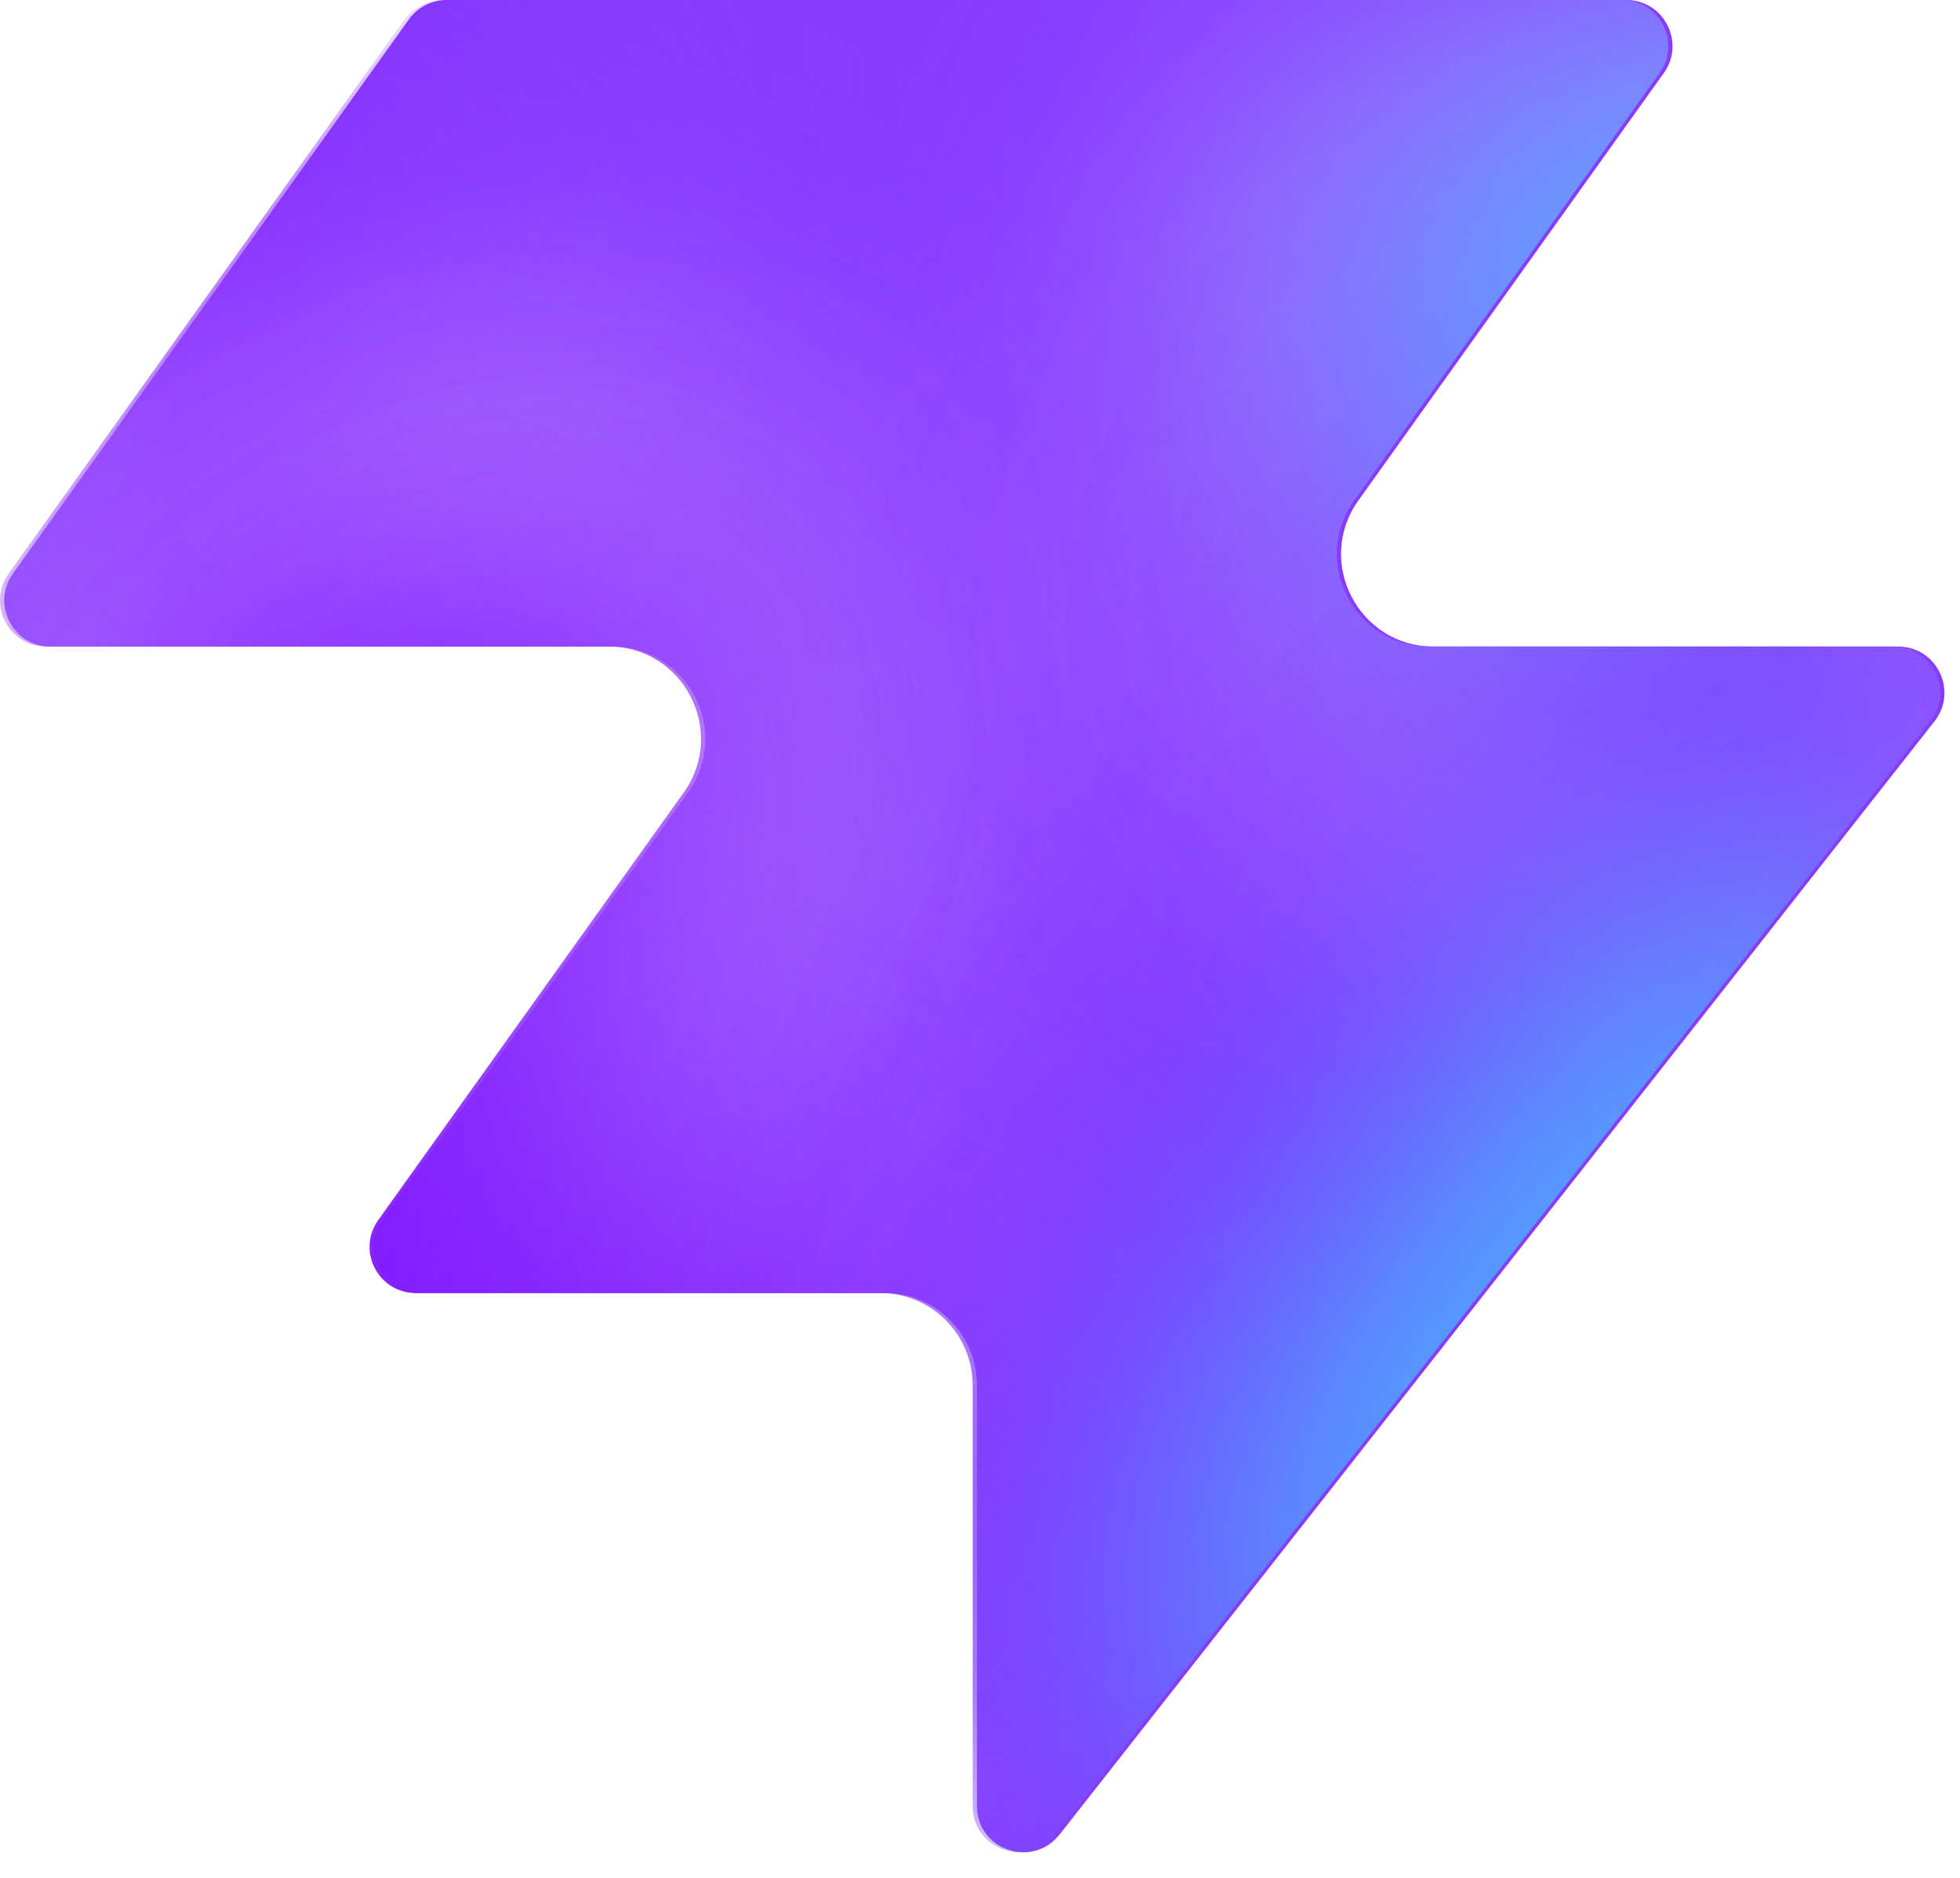
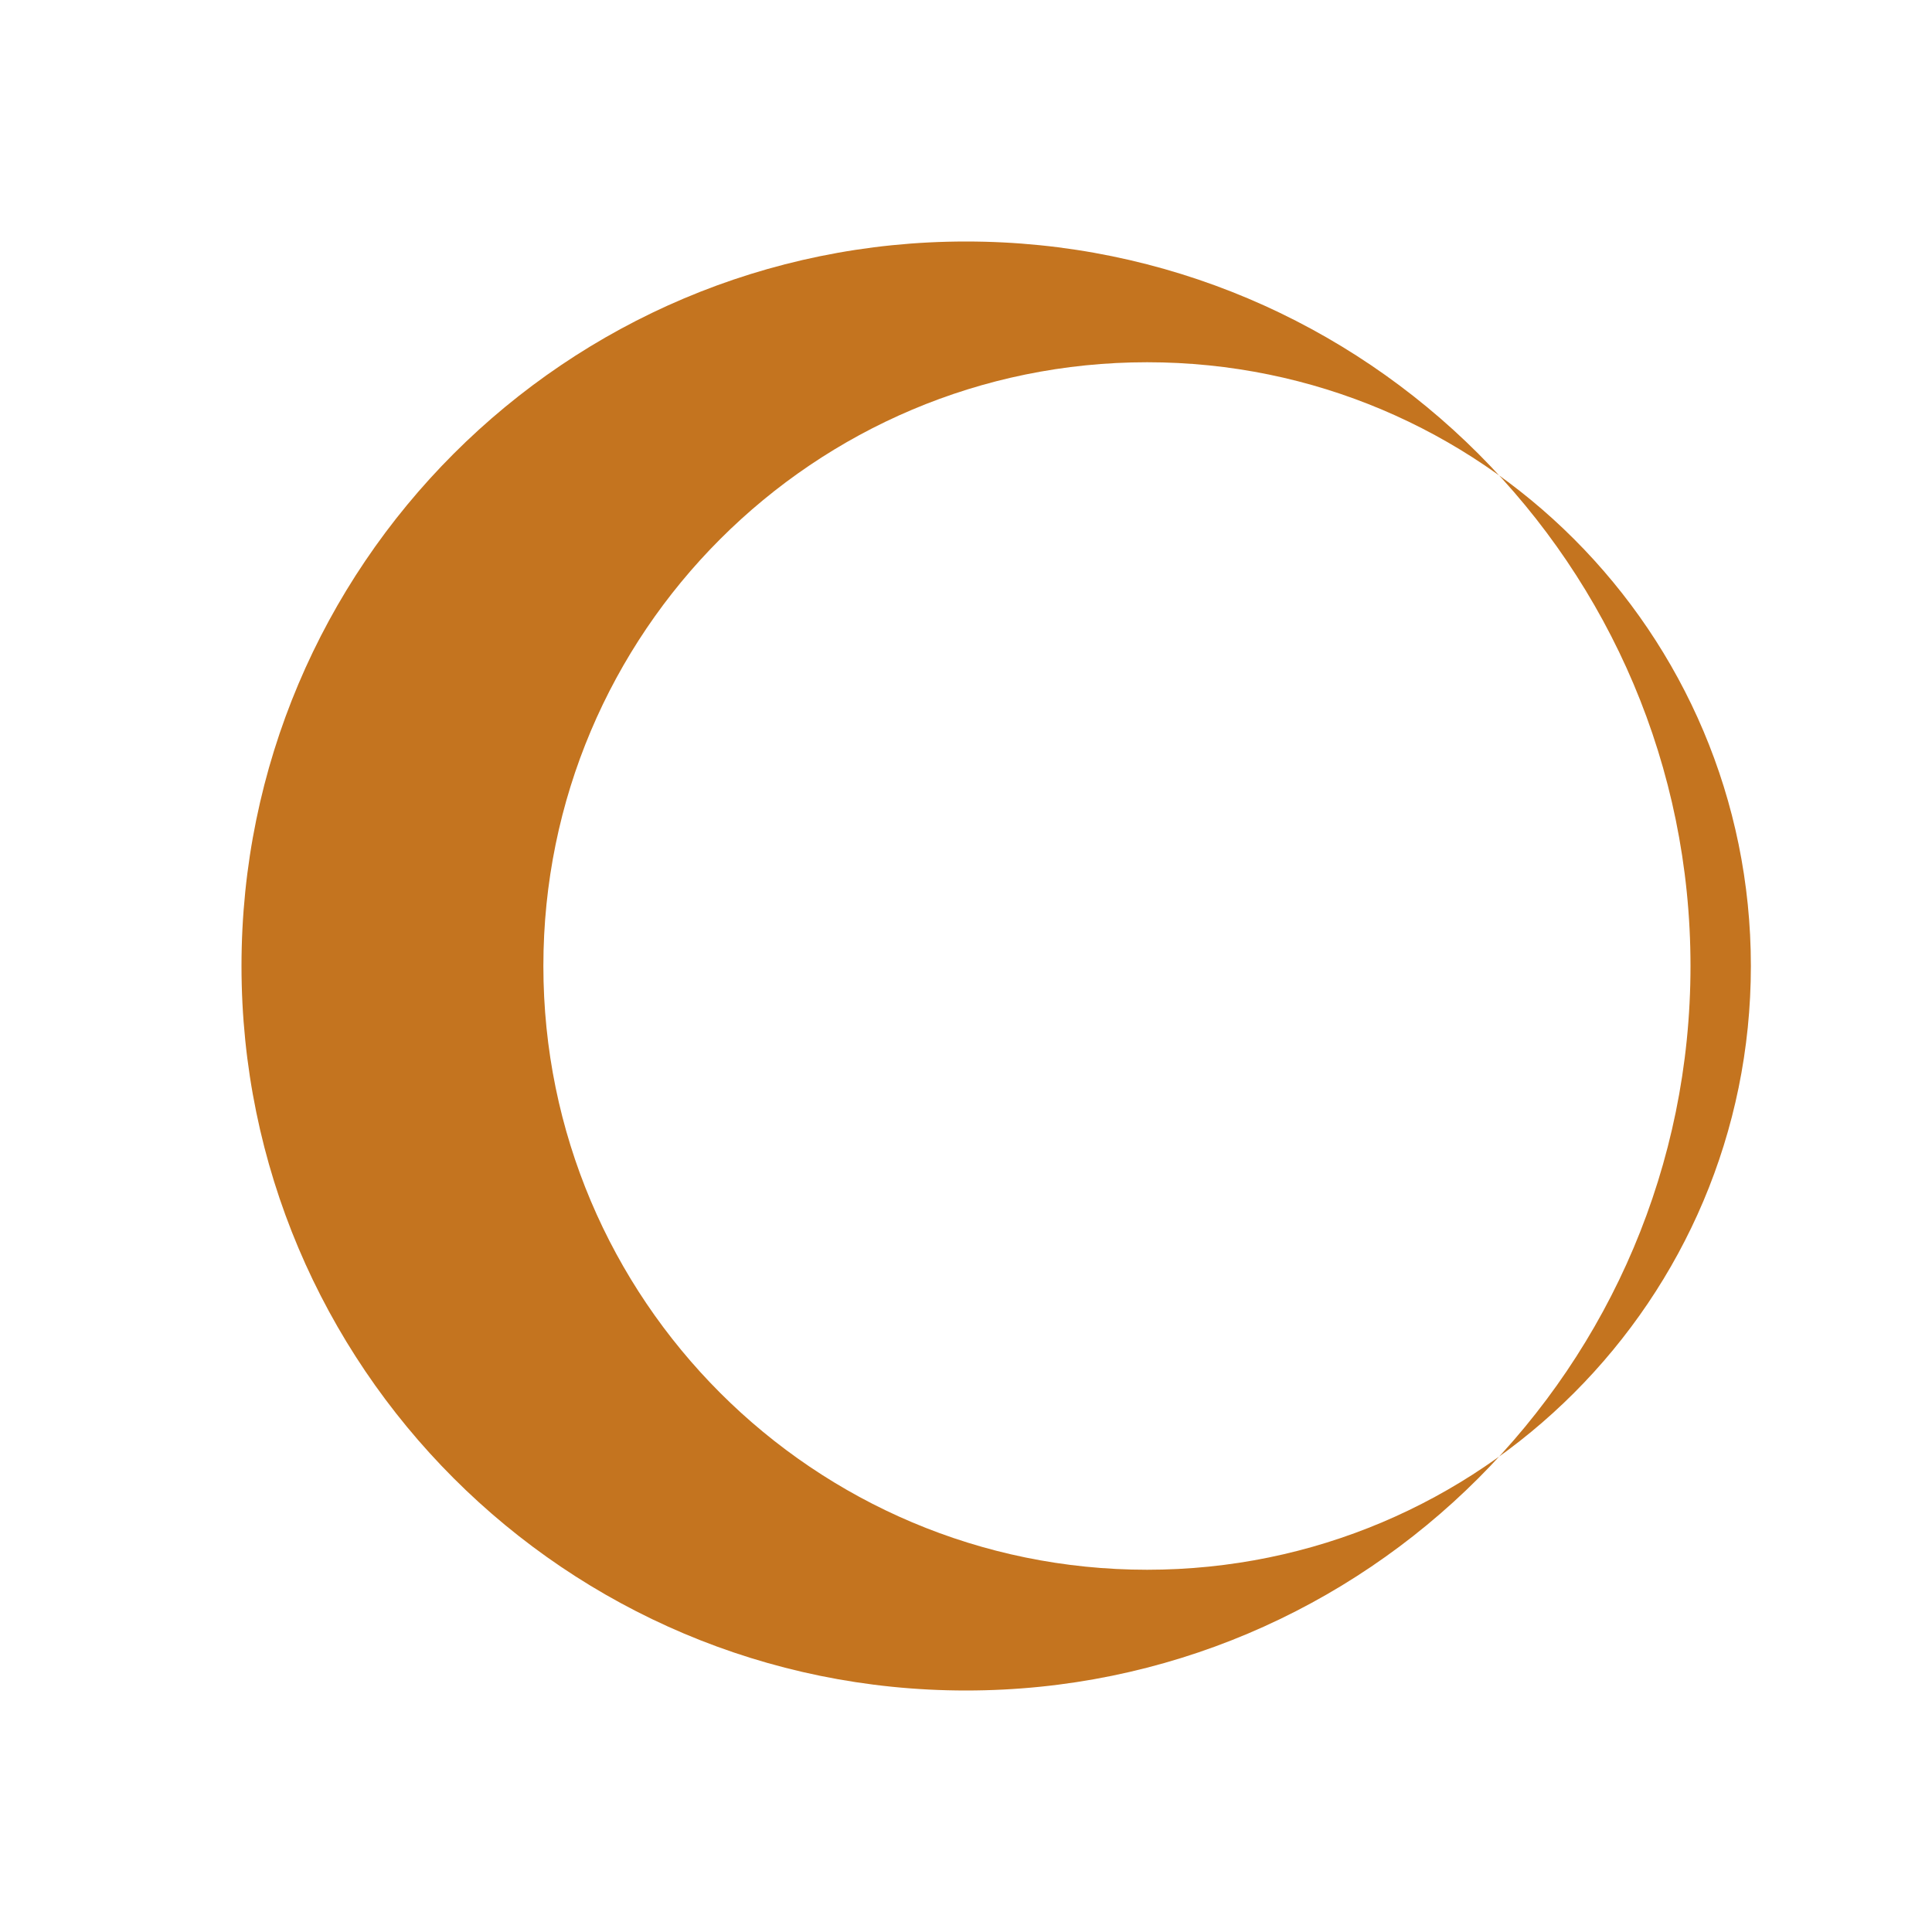
- <svg xmlns="http://www.w3.org/2000/svg" width="48" height="46" fill="none" viewBox="0 0 48 46">
-   <path fill="#863bff" d="M25.946 44.938c-.664.845-2.021.375-2.021-.698V33.937a2.26 2.26 0 0 0-2.262-2.262H10.287c-.92 0-1.456-1.04-.92-1.788l7.48-10.471c1.07-1.497 0-3.578-1.842-3.578H1.237c-.92 0-1.456-1.04-.92-1.788L10.013.474c.214-.297.556-.474.92-.474h28.894c.92 0 1.456 1.04.92 1.788l-7.48 10.471c-1.07 1.498 0 3.579 1.842 3.579h11.377c.943 0 1.473 1.088.89 1.83L25.947 44.94z" style="fill:#863bff;fill:color(display-p3 .525 .23 1);fill-opacity:1" />
-   <mask id="a" width="48" height="46" x="0" y="0" maskUnits="userSpaceOnUse" style="mask-type:alpha">
-     <path fill="#000" d="M25.842 44.938c-.664.844-2.021.375-2.021-.698V33.937a2.26 2.26 0 0 0-2.262-2.262H10.183c-.92 0-1.456-1.04-.92-1.788l7.48-10.471c1.07-1.498 0-3.579-1.842-3.579H1.133c-.92 0-1.456-1.04-.92-1.787L9.91.473c.214-.297.556-.474.92-.474h28.894c.92 0 1.456 1.04.92 1.788l-7.48 10.471c-1.07 1.498 0 3.578 1.842 3.578h11.377c.943 0 1.473 1.088.89 1.832L25.843 44.94z" style="fill:#000;fill-opacity:1" />
-   </mask>
-   <g mask="url(#a)">
-     <g filter="url(#b)">
-       <ellipse cx="5.508" cy="14.704" fill="#ede6ff" rx="5.508" ry="14.704" style="fill:#ede6ff;fill:color(display-p3 .927 .903 1);fill-opacity:1" transform="matrix(.00324 1 1 -.00324 -4.47 31.516)" />
-     </g>
-     <g filter="url(#c)">
-       <ellipse cx="10.399" cy="29.851" fill="#ede6ff" rx="10.399" ry="29.851" style="fill:#ede6ff;fill:color(display-p3 .927 .903 1);fill-opacity:1" transform="matrix(.00324 1 1 -.00324 -39.328 7.883)" />
-     </g>
-     <g filter="url(#d)">
-       <ellipse cx="5.508" cy="30.487" fill="#7e14ff" rx="5.508" ry="30.487" style="fill:#7e14ff;fill:color(display-p3 .492 .077 1);fill-opacity:1" transform="rotate(89.814 -25.913 -14.639)scale(1 -1)" />
-     </g>
-     <g filter="url(#e)">
-       <ellipse cx="5.508" cy="30.599" fill="#7e14ff" rx="5.508" ry="30.599" style="fill:#7e14ff;fill:color(display-p3 .492 .077 1);fill-opacity:1" transform="rotate(89.814 -32.644 -3.334)scale(1 -1)" />
-     </g>
-     <g filter="url(#f)">
-       <ellipse cx="5.508" cy="30.599" fill="#7e14ff" rx="5.508" ry="30.599" style="fill:#7e14ff;fill:color(display-p3 .492 .077 1);fill-opacity:1" transform="matrix(.00324 1 1 -.00324 -34.34 30.47)" />
-     </g>
-     <g filter="url(#g)">
-       <ellipse cx="14.072" cy="22.078" fill="#ede6ff" rx="14.072" ry="22.078" style="fill:#ede6ff;fill:color(display-p3 .927 .903 1);fill-opacity:1" transform="rotate(93.35 24.506 48.493)scale(-1 1)" />
-     </g>
-     <g filter="url(#h)">
-       <ellipse cx="3.47" cy="21.501" fill="#7e14ff" rx="3.47" ry="21.501" style="fill:#7e14ff;fill:color(display-p3 .492 .077 1);fill-opacity:1" transform="rotate(89.009 28.708 47.59)scale(-1 1)" />
-     </g>
-     <g filter="url(#i)">
-       <ellipse cx="3.47" cy="21.501" fill="#7e14ff" rx="3.47" ry="21.501" style="fill:#7e14ff;fill:color(display-p3 .492 .077 1);fill-opacity:1" transform="rotate(89.009 28.708 47.59)scale(-1 1)" />
-     </g>
-     <g filter="url(#j)">
-       <ellipse cx=".387" cy="8.972" fill="#7e14ff" rx="4.407" ry="29.108" style="fill:#7e14ff;fill:color(display-p3 .492 .077 1);fill-opacity:1" transform="rotate(39.51 .387 8.972)" />
-     </g>
-     <g filter="url(#k)">
-       <ellipse cx="47.523" cy="-6.092" fill="#7e14ff" rx="4.407" ry="29.108" style="fill:#7e14ff;fill:color(display-p3 .492 .077 1);fill-opacity:1" transform="rotate(37.892 47.523 -6.092)" />
-     </g>
-     <g filter="url(#l)">
-       <ellipse cx="41.412" cy="6.333" fill="#47bfff" rx="5.971" ry="9.665" style="fill:#47bfff;fill:color(display-p3 .28 .748 1);fill-opacity:1" transform="rotate(37.892 41.412 6.333)" />
-     </g>
-     <g filter="url(#m)">
-       <ellipse cx="-1.879" cy="38.332" fill="#7e14ff" rx="4.407" ry="29.108" style="fill:#7e14ff;fill:color(display-p3 .492 .077 1);fill-opacity:1" transform="rotate(37.892 -1.88 38.332)" />
-     </g>
-     <g filter="url(#n)">
-       <ellipse cx="-1.879" cy="38.332" fill="#7e14ff" rx="4.407" ry="29.108" style="fill:#7e14ff;fill:color(display-p3 .492 .077 1);fill-opacity:1" transform="rotate(37.892 -1.88 38.332)" />
-     </g>
-     <g filter="url(#o)">
-       <ellipse cx="35.651" cy="29.907" fill="#7e14ff" rx="4.407" ry="29.108" style="fill:#7e14ff;fill:color(display-p3 .492 .077 1);fill-opacity:1" transform="rotate(37.892 35.651 29.907)" />
-     </g>
-     <g filter="url(#p)">
-       <ellipse cx="38.418" cy="32.4" fill="#47bfff" rx="5.971" ry="15.297" style="fill:#47bfff;fill:color(display-p3 .28 .748 1);fill-opacity:1" transform="rotate(37.892 38.418 32.4)" />
-     </g>
-   </g>
-   <defs>
-     <filter id="b" width="60.045" height="41.654" x="-19.77" y="16.149" color-interpolation-filters="sRGB" filterUnits="userSpaceOnUse">
-       <feFlood flood-opacity="0" result="BackgroundImageFix" />
-       <feBlend in="SourceGraphic" in2="BackgroundImageFix" result="shape" />
-       <feGaussianBlur result="effect1_foregroundBlur_2002_17158" stdDeviation="7.659" />
-     </filter>
-     <filter id="c" width="90.34" height="51.437" x="-54.613" y="-7.533" color-interpolation-filters="sRGB" filterUnits="userSpaceOnUse">
-       <feFlood flood-opacity="0" result="BackgroundImageFix" />
-       <feBlend in="SourceGraphic" in2="BackgroundImageFix" result="shape" />
-       <feGaussianBlur result="effect1_foregroundBlur_2002_17158" stdDeviation="7.659" />
-     </filter>
-     <filter id="d" width="79.355" height="29.4" x="-49.64" y="2.03" color-interpolation-filters="sRGB" filterUnits="userSpaceOnUse">
-       <feFlood flood-opacity="0" result="BackgroundImageFix" />
-       <feBlend in="SourceGraphic" in2="BackgroundImageFix" result="shape" />
-       <feGaussianBlur result="effect1_foregroundBlur_2002_17158" stdDeviation="4.596" />
-     </filter>
-     <filter id="e" width="79.579" height="29.4" x="-45.045" y="20.029" color-interpolation-filters="sRGB" filterUnits="userSpaceOnUse">
-       <feFlood flood-opacity="0" result="BackgroundImageFix" />
-       <feBlend in="SourceGraphic" in2="BackgroundImageFix" result="shape" />
-       <feGaussianBlur result="effect1_foregroundBlur_2002_17158" stdDeviation="4.596" />
-     </filter>
-     <filter id="f" width="79.579" height="29.4" x="-43.513" y="21.178" color-interpolation-filters="sRGB" filterUnits="userSpaceOnUse">
-       <feFlood flood-opacity="0" result="BackgroundImageFix" />
-       <feBlend in="SourceGraphic" in2="BackgroundImageFix" result="shape" />
-       <feGaussianBlur result="effect1_foregroundBlur_2002_17158" stdDeviation="4.596" />
-     </filter>
-     <filter id="g" width="74.749" height="58.852" x="15.756" y="-17.901" color-interpolation-filters="sRGB" filterUnits="userSpaceOnUse">
-       <feFlood flood-opacity="0" result="BackgroundImageFix" />
-       <feBlend in="SourceGraphic" in2="BackgroundImageFix" result="shape" />
-       <feGaussianBlur result="effect1_foregroundBlur_2002_17158" stdDeviation="7.659" />
-     </filter>
-     <filter id="h" width="61.377" height="25.362" x="23.548" y="2.284" color-interpolation-filters="sRGB" filterUnits="userSpaceOnUse">
-       <feFlood flood-opacity="0" result="BackgroundImageFix" />
-       <feBlend in="SourceGraphic" in2="BackgroundImageFix" result="shape" />
-       <feGaussianBlur result="effect1_foregroundBlur_2002_17158" stdDeviation="4.596" />
-     </filter>
-     <filter id="i" width="61.377" height="25.362" x="23.548" y="2.284" color-interpolation-filters="sRGB" filterUnits="userSpaceOnUse">
-       <feFlood flood-opacity="0" result="BackgroundImageFix" />
-       <feBlend in="SourceGraphic" in2="BackgroundImageFix" result="shape" />
-       <feGaussianBlur result="effect1_foregroundBlur_2002_17158" stdDeviation="4.596" />
-     </filter>
-     <filter id="j" width="56.045" height="63.649" x="-27.636" y="-22.853" color-interpolation-filters="sRGB" filterUnits="userSpaceOnUse">
-       <feFlood flood-opacity="0" result="BackgroundImageFix" />
-       <feBlend in="SourceGraphic" in2="BackgroundImageFix" result="shape" />
-       <feGaussianBlur result="effect1_foregroundBlur_2002_17158" stdDeviation="4.596" />
-     </filter>
-     <filter id="k" width="54.814" height="64.646" x="20.116" y="-38.415" color-interpolation-filters="sRGB" filterUnits="userSpaceOnUse">
-       <feFlood flood-opacity="0" result="BackgroundImageFix" />
-       <feBlend in="SourceGraphic" in2="BackgroundImageFix" result="shape" />
-       <feGaussianBlur result="effect1_foregroundBlur_2002_17158" stdDeviation="4.596" />
-     </filter>
-     <filter id="l" width="33.541" height="35.313" x="24.641" y="-11.323" color-interpolation-filters="sRGB" filterUnits="userSpaceOnUse">
-       <feFlood flood-opacity="0" result="BackgroundImageFix" />
-       <feBlend in="SourceGraphic" in2="BackgroundImageFix" result="shape" />
-       <feGaussianBlur result="effect1_foregroundBlur_2002_17158" stdDeviation="4.596" />
-     </filter>
-     <filter id="m" width="54.814" height="64.646" x="-29.286" y="6.009" color-interpolation-filters="sRGB" filterUnits="userSpaceOnUse">
-       <feFlood flood-opacity="0" result="BackgroundImageFix" />
-       <feBlend in="SourceGraphic" in2="BackgroundImageFix" result="shape" />
-       <feGaussianBlur result="effect1_foregroundBlur_2002_17158" stdDeviation="4.596" />
-     </filter>
-     <filter id="n" width="54.814" height="64.646" x="-29.286" y="6.009" color-interpolation-filters="sRGB" filterUnits="userSpaceOnUse">
-       <feFlood flood-opacity="0" result="BackgroundImageFix" />
-       <feBlend in="SourceGraphic" in2="BackgroundImageFix" result="shape" />
-       <feGaussianBlur result="effect1_foregroundBlur_2002_17158" stdDeviation="4.596" />
-     </filter>
-     <filter id="o" width="54.814" height="64.646" x="8.244" y="-2.416" color-interpolation-filters="sRGB" filterUnits="userSpaceOnUse">
-       <feFlood flood-opacity="0" result="BackgroundImageFix" />
-       <feBlend in="SourceGraphic" in2="BackgroundImageFix" result="shape" />
-       <feGaussianBlur result="effect1_foregroundBlur_2002_17158" stdDeviation="4.596" />
-     </filter>
-     <filter id="p" width="39.409" height="43.623" x="18.713" y="10.588" color-interpolation-filters="sRGB" filterUnits="userSpaceOnUse">
-       <feFlood flood-opacity="0" result="BackgroundImageFix" />
-       <feBlend in="SourceGraphic" in2="BackgroundImageFix" result="shape" />
-       <feGaussianBlur result="effect1_foregroundBlur_2002_17158" stdDeviation="4.596" />
-     </filter>
-   </defs>
+ <svg xmlns="http://www.w3.org/2000/svg" viewBox="0 0 64 64">
+   <path fill="#c4741f" fill-rule="evenodd" d="M32 8A24 24 0 1 0 32 56A24 24 0 1 0 32 8Z        M38 12A20 20 0 1 1 38 52A20 20 0 1 1 38 12Z" />
</svg>
